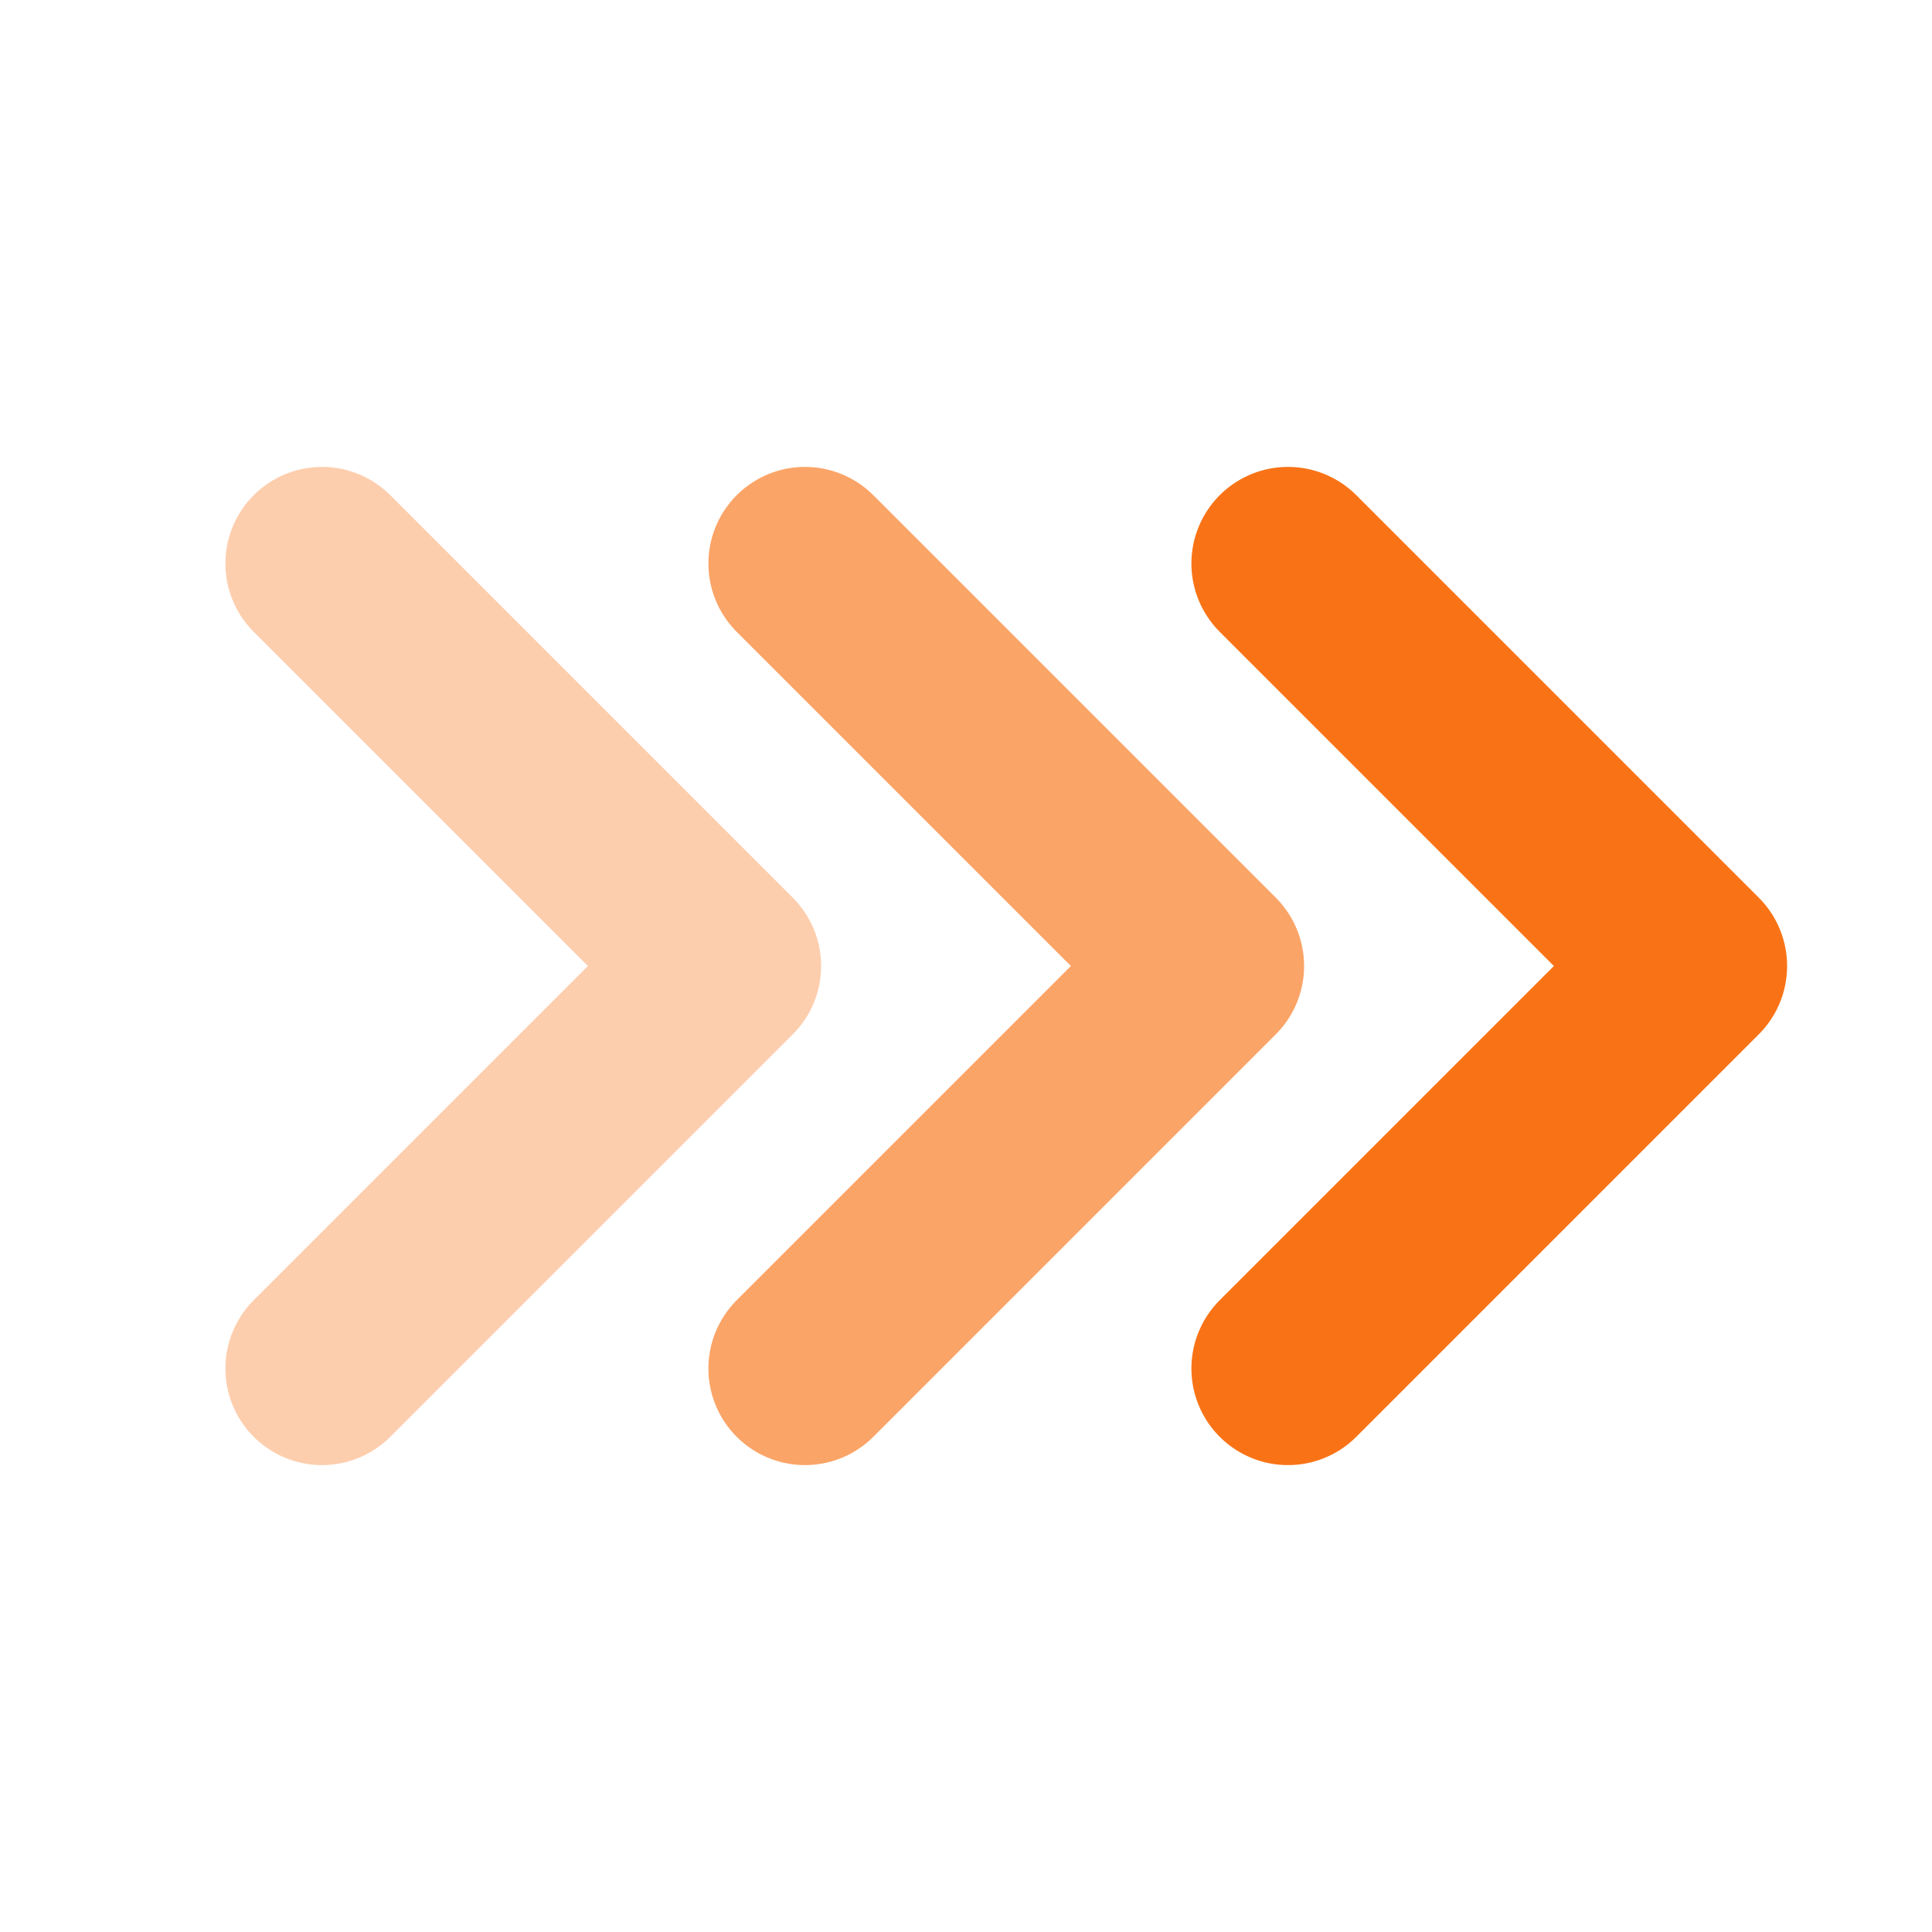
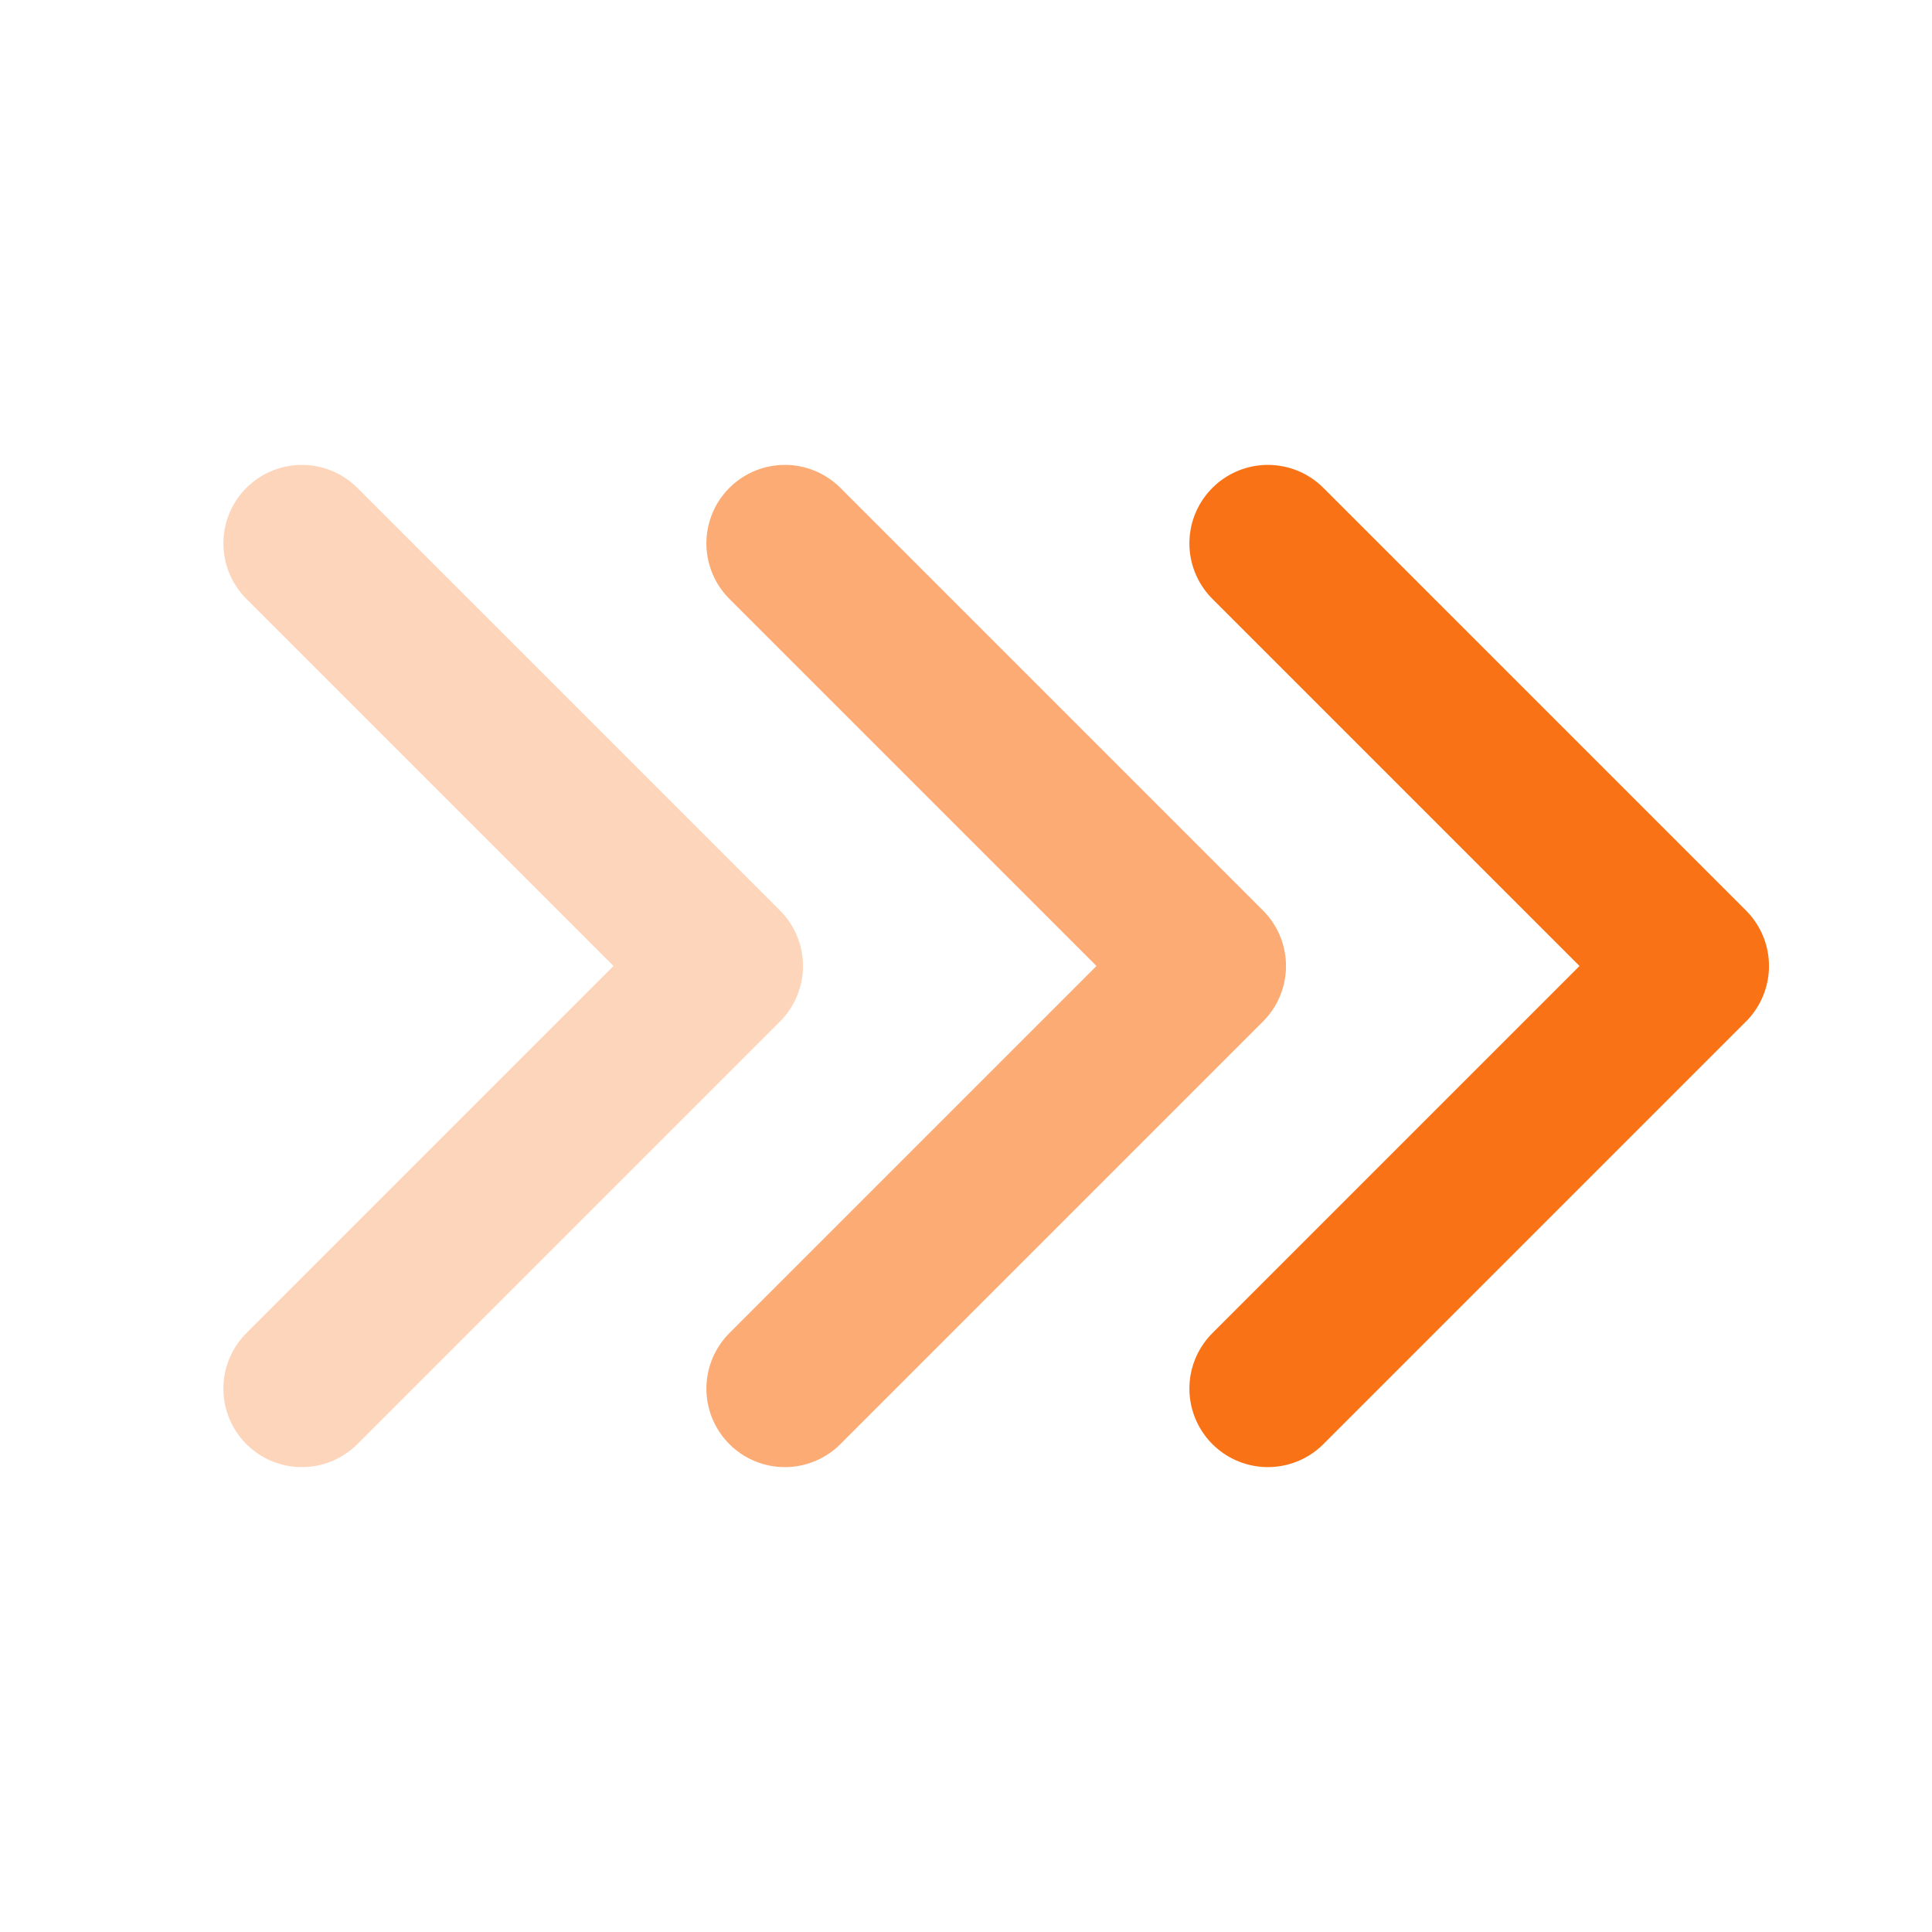
- <svg xmlns="http://www.w3.org/2000/svg" viewBox="0 0 24 24" fill="none">
-   <g stroke="#f97316" stroke-width="2.4" stroke-linecap="round" stroke-linejoin="round">
-     <path d="m4 7 5 5-5 5" opacity=".35" />
-     <path d="m10 7 5 5-5 5" opacity=".65" />
-     <path d="m16 7 5 5-5 5" />
+ <svg xmlns="http://www.w3.org/2000/svg" viewBox="0 0 16 16" fill="none">
+   <g stroke="#f97316" stroke-width="1.3" stroke-linecap="round" stroke-linejoin="round">
+     <path d="m2.5 4.5 3.5 3.5-3.5 3.5" opacity=".3" />
+     <path d="m6.5 4.5 3.5 3.5-3.5 3.5" opacity=".6" />
+     <path d="m10.5 4.5 3.5 3.5-3.5 3.5" />
  </g>
</svg>
